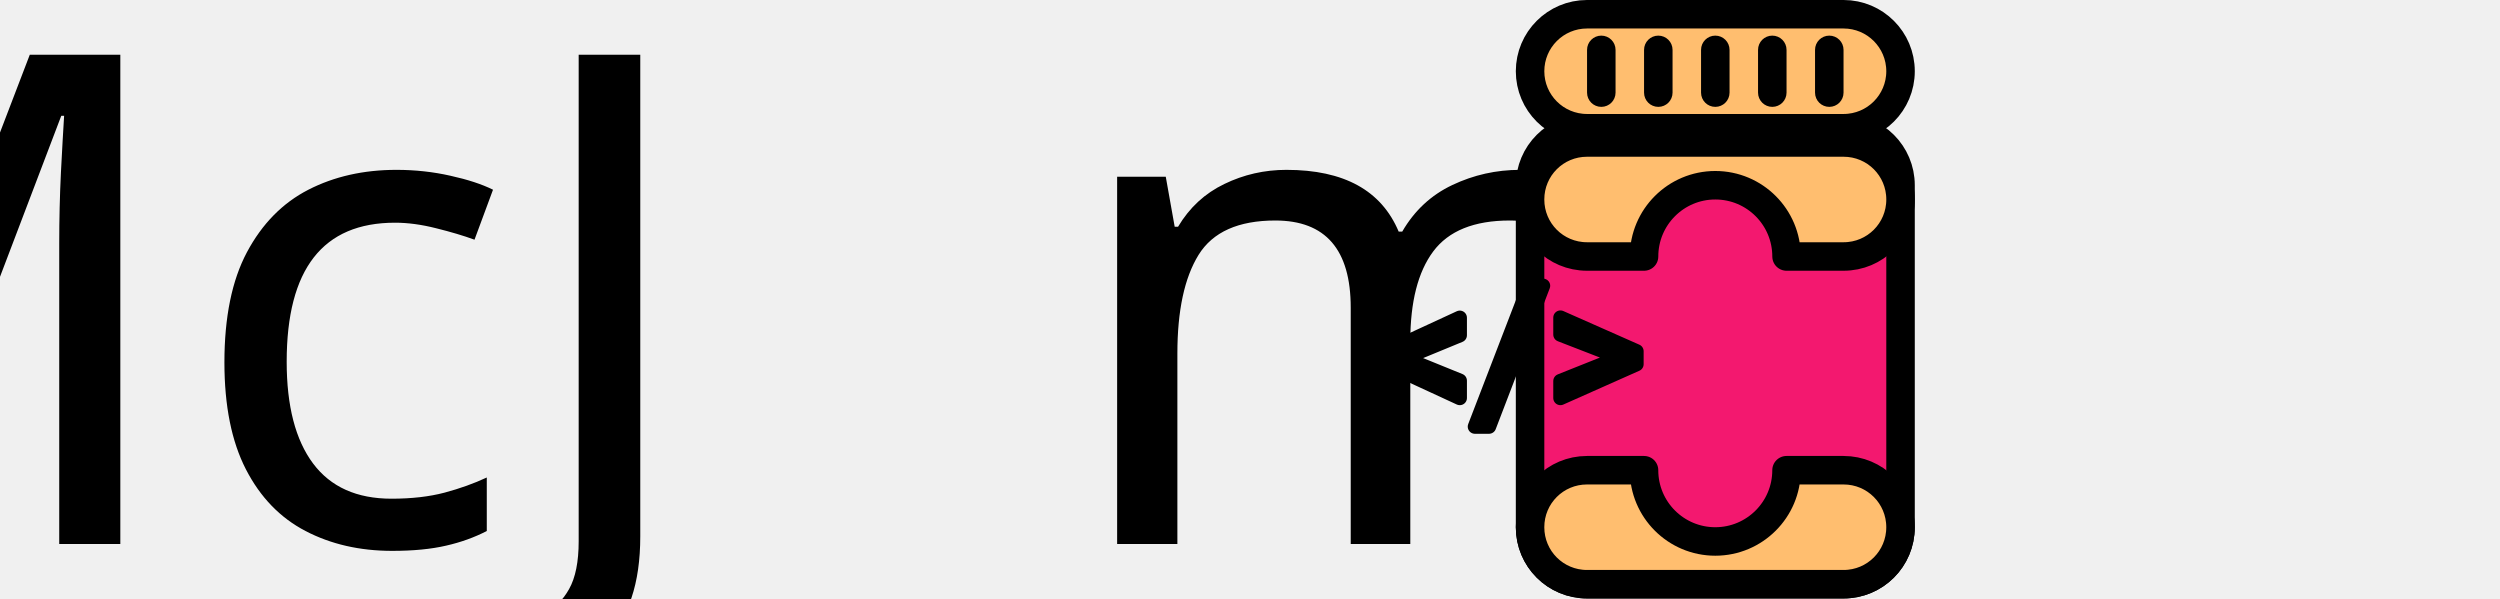
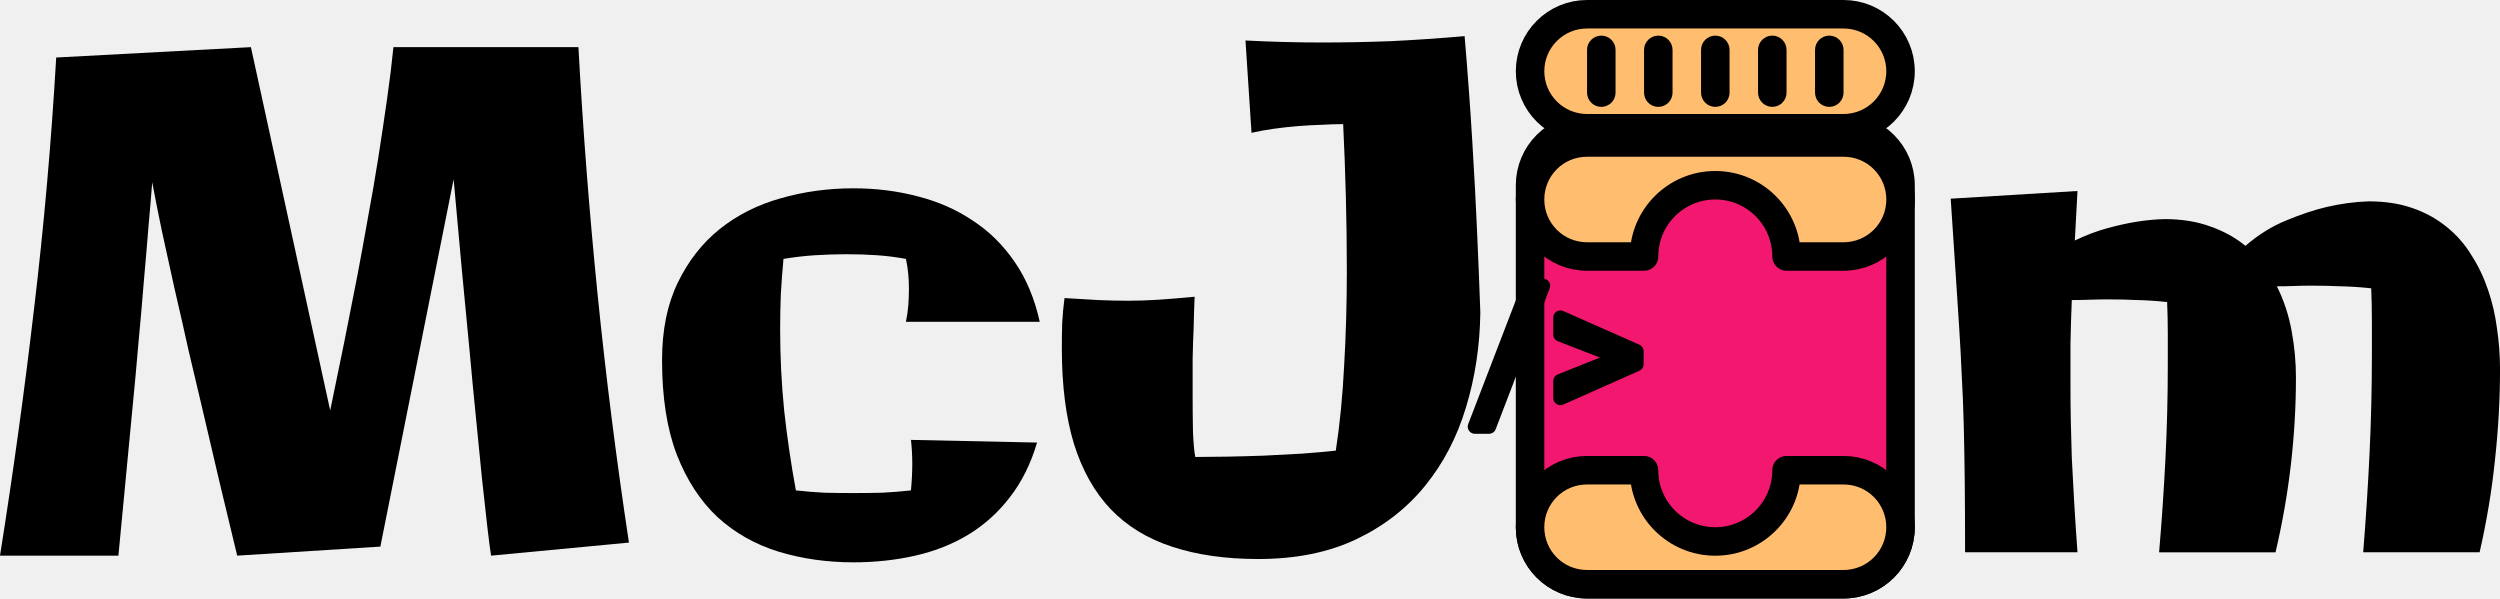
- <svg xmlns="http://www.w3.org/2000/svg" width="232.108mm" height="55.562mm" viewBox="0 0 232.108 55.562" version="1.1" id="svg8">
+ <svg xmlns="http://www.w3.org/2000/svg" width="877.259" height="210" viewBox="0 0 232.108 55.562" version="1.1" id="svg8">
  <defs id="defs2" />
  <g id="layer1" transform="translate(-11.9459,-100.2186)">
    <g id="g916">
-       <text xml:space="preserve" style="font-style:normal;font-variant:normal;font-weight:normal;font-stretch:normal;font-size:63.61px;font-family:Galindo;-inkscape-font-specification:Galindo;text-align:center;text-anchor:middle;fill:#ffffff;fill-opacity:1;stroke:#000000;stroke-width:0;stroke-linecap:round;stroke-linejoin:round;stroke-miterlimit:4;stroke-dasharray:none;stroke-opacity:1" x="128.544" y="150.72" id="text1507">
-         <tspan id="tspan1505" x="128.544" y="150.72" style="font-style:normal;font-variant:normal;font-weight:normal;font-stretch:normal;font-size:63.61px;font-family:Galindo;-inkscape-font-specification:Galindo;fill:#000000;fill-opacity:1;stroke-width:0;stroke-miterlimit:4;stroke-dasharray:none">McJ  m</tspan>
-       </text>
+       <g aria-label="McJ  m" id="text1507" style="font-style:normal;font-variant:normal;font-weight:normal;font-stretch:normal;font-size:63.61px;font-family:Galindo;-inkscape-font-specification:Galindo;text-align:center;text-anchor:middle;fill:#ffffff;fill-opacity:1;stroke:#000000;stroke-width:0;stroke-linecap:round;stroke-linejoin:round;stroke-miterlimit:4;stroke-dasharray:none;stroke-opacity:1">
+         <path d="m 57.541,151.807 q -0.124,-0.714 -0.342,-2.609 -0.217,-1.895 -0.497,-4.473 -0.248,-2.578 -0.559,-5.653 -0.311,-3.075 -0.59,-6.181 -0.714,-7.268 -1.491,-16.027 l -6.802,34.103 -13.293,0.839 q -1.677,-6.895 -3.168,-13.356 -0.652,-2.733 -1.336,-5.653 -0.652,-2.951 -1.305,-5.746 -0.621,-2.826 -1.18,-5.373 -0.528,-2.547 -0.901,-4.535 -0.124,1.677 -0.342,4.069 -0.186,2.361 -0.435,5.125 -0.217,2.733 -0.497,5.684 -0.248,2.951 -0.528,5.777 -0.621,6.647 -1.336,14.008 H 11.946 q 1.833,-11.523 3.168,-22.984 1.367,-11.461 2.05,-23.264 l 18.077,-0.963 7.361,33.731 q 1.336,-6.367 2.516,-12.486 0.497,-2.609 0.994,-5.435 0.528,-2.826 0.963,-5.591 0.435,-2.795 0.808,-5.404 0.373,-2.609 0.59,-4.814 h 17.176 q 0.621,11.43 1.77,22.86 1.149,11.43 2.92,23.139 z" style="font-style:normal;font-variant:normal;font-weight:normal;font-stretch:normal;font-size:63.61px;font-family:Galindo;-inkscape-font-specification:Galindo;fill:#000000;fill-opacity:1;stroke-width:0;stroke-miterlimit:4;stroke-dasharray:none" id="path882" />
+         <path d="m 96.055,130.096 q 0.155,-0.745 0.217,-1.491 0.062,-0.776 0.062,-1.553 0,-0.714 -0.062,-1.398 -0.062,-0.683 -0.217,-1.398 -1.336,-0.248 -2.702,-0.342 -1.367,-0.093 -2.826,-0.093 -1.429,0 -2.889,0.093 -1.46,0.093 -2.951,0.342 -0.155,1.677 -0.248,3.292 -0.062,1.615 -0.062,3.261 0,3.789 0.373,7.516 0.404,3.696 1.087,7.423 1.398,0.155 2.671,0.217 1.305,0.031 2.671,0.031 1.336,0 2.64,-0.031 1.305,-0.062 2.702,-0.217 0.062,-0.652 0.093,-1.273 0.031,-0.621 0.031,-1.211 0,-0.559 -0.031,-1.118 -0.031,-0.559 -0.093,-1.087 l 11.709,0.248 q -0.87,2.951 -2.516,5.063 -1.615,2.112 -3.851,3.479 -2.205,1.336 -4.938,1.957 -2.733,0.621 -5.746,0.621 -3.696,0 -6.957,-0.994 -3.23,-0.994 -5.653,-3.199 -2.392,-2.236 -3.789,-5.808 -1.367,-3.572 -1.367,-8.759 0,-4.193 1.46,-7.206 1.46,-3.013 3.882,-4.97 2.454,-1.957 5.653,-2.857 3.23,-0.932 6.771,-0.932 3.137,0 5.963,0.745 2.826,0.714 5.094,2.236 2.298,1.491 3.913,3.851 1.615,2.329 2.329,5.56 z" style="font-style:normal;font-variant:normal;font-weight:normal;font-stretch:normal;font-size:63.61px;font-family:Galindo;-inkscape-font-specification:Galindo;fill:#000000;fill-opacity:1;stroke-width:0;stroke-miterlimit:4;stroke-dasharray:none" id="path884" />
+         <path d="m 149.385,129.227 q -0.062,4.659 -1.336,8.821 -1.242,4.131 -3.789,7.268 -2.547,3.137 -6.398,4.97 -3.851,1.833 -9.1,1.833 -4.566,0 -8.013,-1.149 -3.417,-1.118 -5.684,-3.479 -2.267,-2.392 -3.417,-6.088 -1.118,-3.696 -1.118,-8.821 0,-1.149 0.031,-2.329 0.062,-1.18 0.217,-2.361 1.77,0.093 3.168,0.186 1.398,0.062 2.733,0.062 1.367,0 2.795,-0.093 1.429,-0.093 3.385,-0.28 -0.062,1.429 -0.093,2.92 -0.062,1.304 -0.093,2.92 0,1.584 0,3.168 0,1.864 0.031,3.479 0.062,1.615 0.217,2.392 1.273,0 2.92,-0.031 1.677,-0.031 3.448,-0.093 1.77,-0.093 3.51,-0.186 1.739,-0.124 3.168,-0.28 0.559,-3.634 0.776,-7.92 0.248,-4.286 0.248,-8.79 0,-3.51 -0.093,-6.957 -0.093,-3.448 -0.248,-6.647 -0.901,0 -1.988,0.062 -1.087,0.031 -2.236,0.124 -1.118,0.093 -2.236,0.248 -1.087,0.155 -2.05,0.373 l -0.559,-8.572 q 3.572,0.186 7.113,0.186 3.168,0 6.398,-0.124 3.23,-0.155 6.833,-0.466 0.435,5.156 0.714,9.784 0.28,4.597 0.435,8.169 0.186,4.162 0.311,7.703 z" style="font-style:normal;font-variant:normal;font-weight:normal;font-stretch:normal;font-size:63.61px;font-family:Galindo;-inkscape-font-specification:Galindo;fill:#000000;fill-opacity:1;stroke-width:0;stroke-miterlimit:4;stroke-dasharray:none" id="path886" />
+         <path d="m 225.108,135.314 q 0,3.945 -0.466,8.013 -0.466,4.069 -1.429,8.169 h -10.809 q 0.373,-4.379 0.59,-8.697 0.217,-4.317 0.217,-8.697 0,-1.491 0,-2.951 0,-1.46 -0.062,-2.889 -1.398,-0.155 -2.764,-0.186 -1.336,-0.062 -2.764,-0.062 -0.808,0 -1.646,0.031 -0.808,0.031 -1.677,0.031 -0.093,2.205 -0.124,4.131 0,1.895 0,3.82 0,1.584 0.031,3.23 0.031,1.615 0.093,3.479 0.093,1.864 0.217,4.038 0.124,2.143 0.311,4.721 H 194.39 q 0,-3.727 -0.031,-6.585 -0.031,-2.857 -0.093,-5.249 -0.062,-2.423 -0.186,-4.597 -0.093,-2.205 -0.248,-4.597 -0.155,-2.423 -0.342,-5.249 -0.186,-2.857 -0.435,-6.554 l 11.772,-0.714 -0.248,4.597 q 1.553,-0.745 3.044,-1.149 1.491,-0.404 2.671,-0.59 1.367,-0.217 2.609,-0.248 2.392,0 4.255,0.683 1.864,0.652 3.261,1.801 1.801,-1.553 3.789,-2.361 2.019,-0.839 3.727,-1.242 1.988,-0.466 3.914,-0.528 2.298,0 4.069,0.621 1.801,0.621 3.168,1.739 1.367,1.087 2.298,2.609 0.963,1.491 1.553,3.23 0.59,1.708 0.839,3.603 0.28,1.895 0.28,3.789 0,4.131 -0.466,8.386 -0.435,4.255 -1.429,8.604 h -10.809 q 0.373,-4.628 0.59,-9.163 0.217,-4.566 0.217,-9.163 0,-1.553 0,-3.075 0,-1.553 -0.062,-3.106 -1.398,-0.155 -2.764,-0.186 -1.367,-0.062 -2.826,-0.062 -0.808,0 -1.584,0.031 -0.776,0.031 -1.584,0.031 0.963,1.926 1.367,4.131 0.404,2.174 0.404,4.379 z" style="font-style:normal;font-variant:normal;font-weight:normal;font-stretch:normal;font-size:63.61px;font-family:Galindo;-inkscape-font-specification:Galindo;fill:#000000;fill-opacity:1;stroke-width:0;stroke-miterlimit:4;stroke-dasharray:none" id="path888" />
+       </g>
      <g id="g899">
        <g id="g1489" transform="translate(-518.0399,-49.27101)">
          <rect style="fill:#ffbe6f;fill-opacity:1;stroke:#000000;stroke-width:2.646;stroke-linecap:round;stroke-linejoin:round;stroke-miterlimit:4;stroke-dasharray:none;stroke-opacity:1" id="rect1475" width="34.396" height="10.583" x="672.042" y="150.812" rx="5.292" ry="5.292" />
          <g id="g1487">
            <rect style="fill:#000000;fill-opacity:1;stroke:#000000;stroke-width:0;stroke-linecap:round;stroke-linejoin:round;stroke-miterlimit:4;stroke-dasharray:none;stroke-opacity:1" id="rect1477" width="2.646" height="6.615" x="687.917" y="152.797" rx="1.323" ry="1.323" />
            <rect style="fill:#000000;fill-opacity:1;stroke:#000000;stroke-width:0;stroke-linecap:round;stroke-linejoin:round;stroke-miterlimit:4;stroke-dasharray:none;stroke-opacity:1" id="rect1479" width="2.646" height="6.615" x="693.208" y="152.797" rx="1.323" ry="1.323" />
            <rect style="fill:#000000;fill-opacity:1;stroke:#000000;stroke-width:0;stroke-linecap:round;stroke-linejoin:round;stroke-miterlimit:4;stroke-dasharray:none;stroke-opacity:1" id="rect1481" width="2.646" height="6.615" x="682.625" y="152.797" rx="1.323" ry="1.323" />
            <rect style="fill:#000000;fill-opacity:1;stroke:#000000;stroke-width:0;stroke-linecap:round;stroke-linejoin:round;stroke-miterlimit:4;stroke-dasharray:none;stroke-opacity:1" id="rect1483" width="2.646" height="6.615" x="698.5" y="152.797" rx="1.323" ry="1.323" />
            <rect style="fill:#000000;fill-opacity:1;stroke:#000000;stroke-width:0;stroke-linecap:round;stroke-linejoin:round;stroke-miterlimit:4;stroke-dasharray:none;stroke-opacity:1" id="rect1485" width="2.646" height="6.615" x="677.333" y="152.797" rx="1.323" ry="1.323" />
          </g>
        </g>
        <rect style="fill:#f3186f;fill-opacity:1;stroke:#000000;stroke-width:2.646;stroke-linecap:round;stroke-linejoin:round;stroke-miterlimit:4;stroke-dasharray:none;stroke-opacity:1" id="rect1491" width="34.396" height="42.333" x="154.002" y="112.125" rx="5.292" ry="5.292" />
        <path id="path1493" style="fill:#ffbe6f;fill-opacity:1;stroke:#000000;stroke-width:2.646;stroke-linecap:round;stroke-linejoin:round;stroke-miterlimit:4;stroke-dasharray:none;stroke-opacity:1" d="m 159.293,113.448 c -2.932,0 -5.292,2.36 -5.292,5.292 0,2.932 2.36,5.292 5.292,5.292 h 5.292 a 6.615,6.615 0 0 1 6.615,-6.615 6.615,6.615 0 0 1 6.615,6.615 h 5.292 c 2.932,0 5.292,-2.36 5.292,-5.292 0,-2.932 -2.36,-5.292 -5.292,-5.292 z m 0,30.427 c -2.932,0 -5.292,2.36 -5.292,5.292 0,2.932 2.36,5.292 5.292,5.292 h 23.812 c 2.932,0 5.292,-2.36 5.292,-5.292 0,-2.932 -2.36,-5.292 -5.292,-5.292 h -5.292 a 6.615,6.615 0 0 1 -6.615,6.615 6.615,6.615 0 0 1 -6.615,-6.615 z" />
        <text xml:space="preserve" style="font-style:normal;font-variant:normal;font-weight:normal;font-stretch:normal;font-size:16.933px;font-family:Roboto;-inkscape-font-specification:Roboto;text-align:center;text-anchor:middle;fill:#ff0000;fill-opacity:1;stroke:#000000;stroke-width:1.328;stroke-linecap:round;stroke-linejoin:round;stroke-miterlimit:4;stroke-dasharray:none;stroke-opacity:1" x="171.241" y="138.794" id="text1499">
          <tspan id="tspan1497" x="171.241" y="138.794" style="font-size:16.933px;fill:#000000;fill-opacity:1;stroke-width:1.328">&lt;/&gt;</tspan>
        </text>
      </g>
    </g>
  </g>
</svg>
